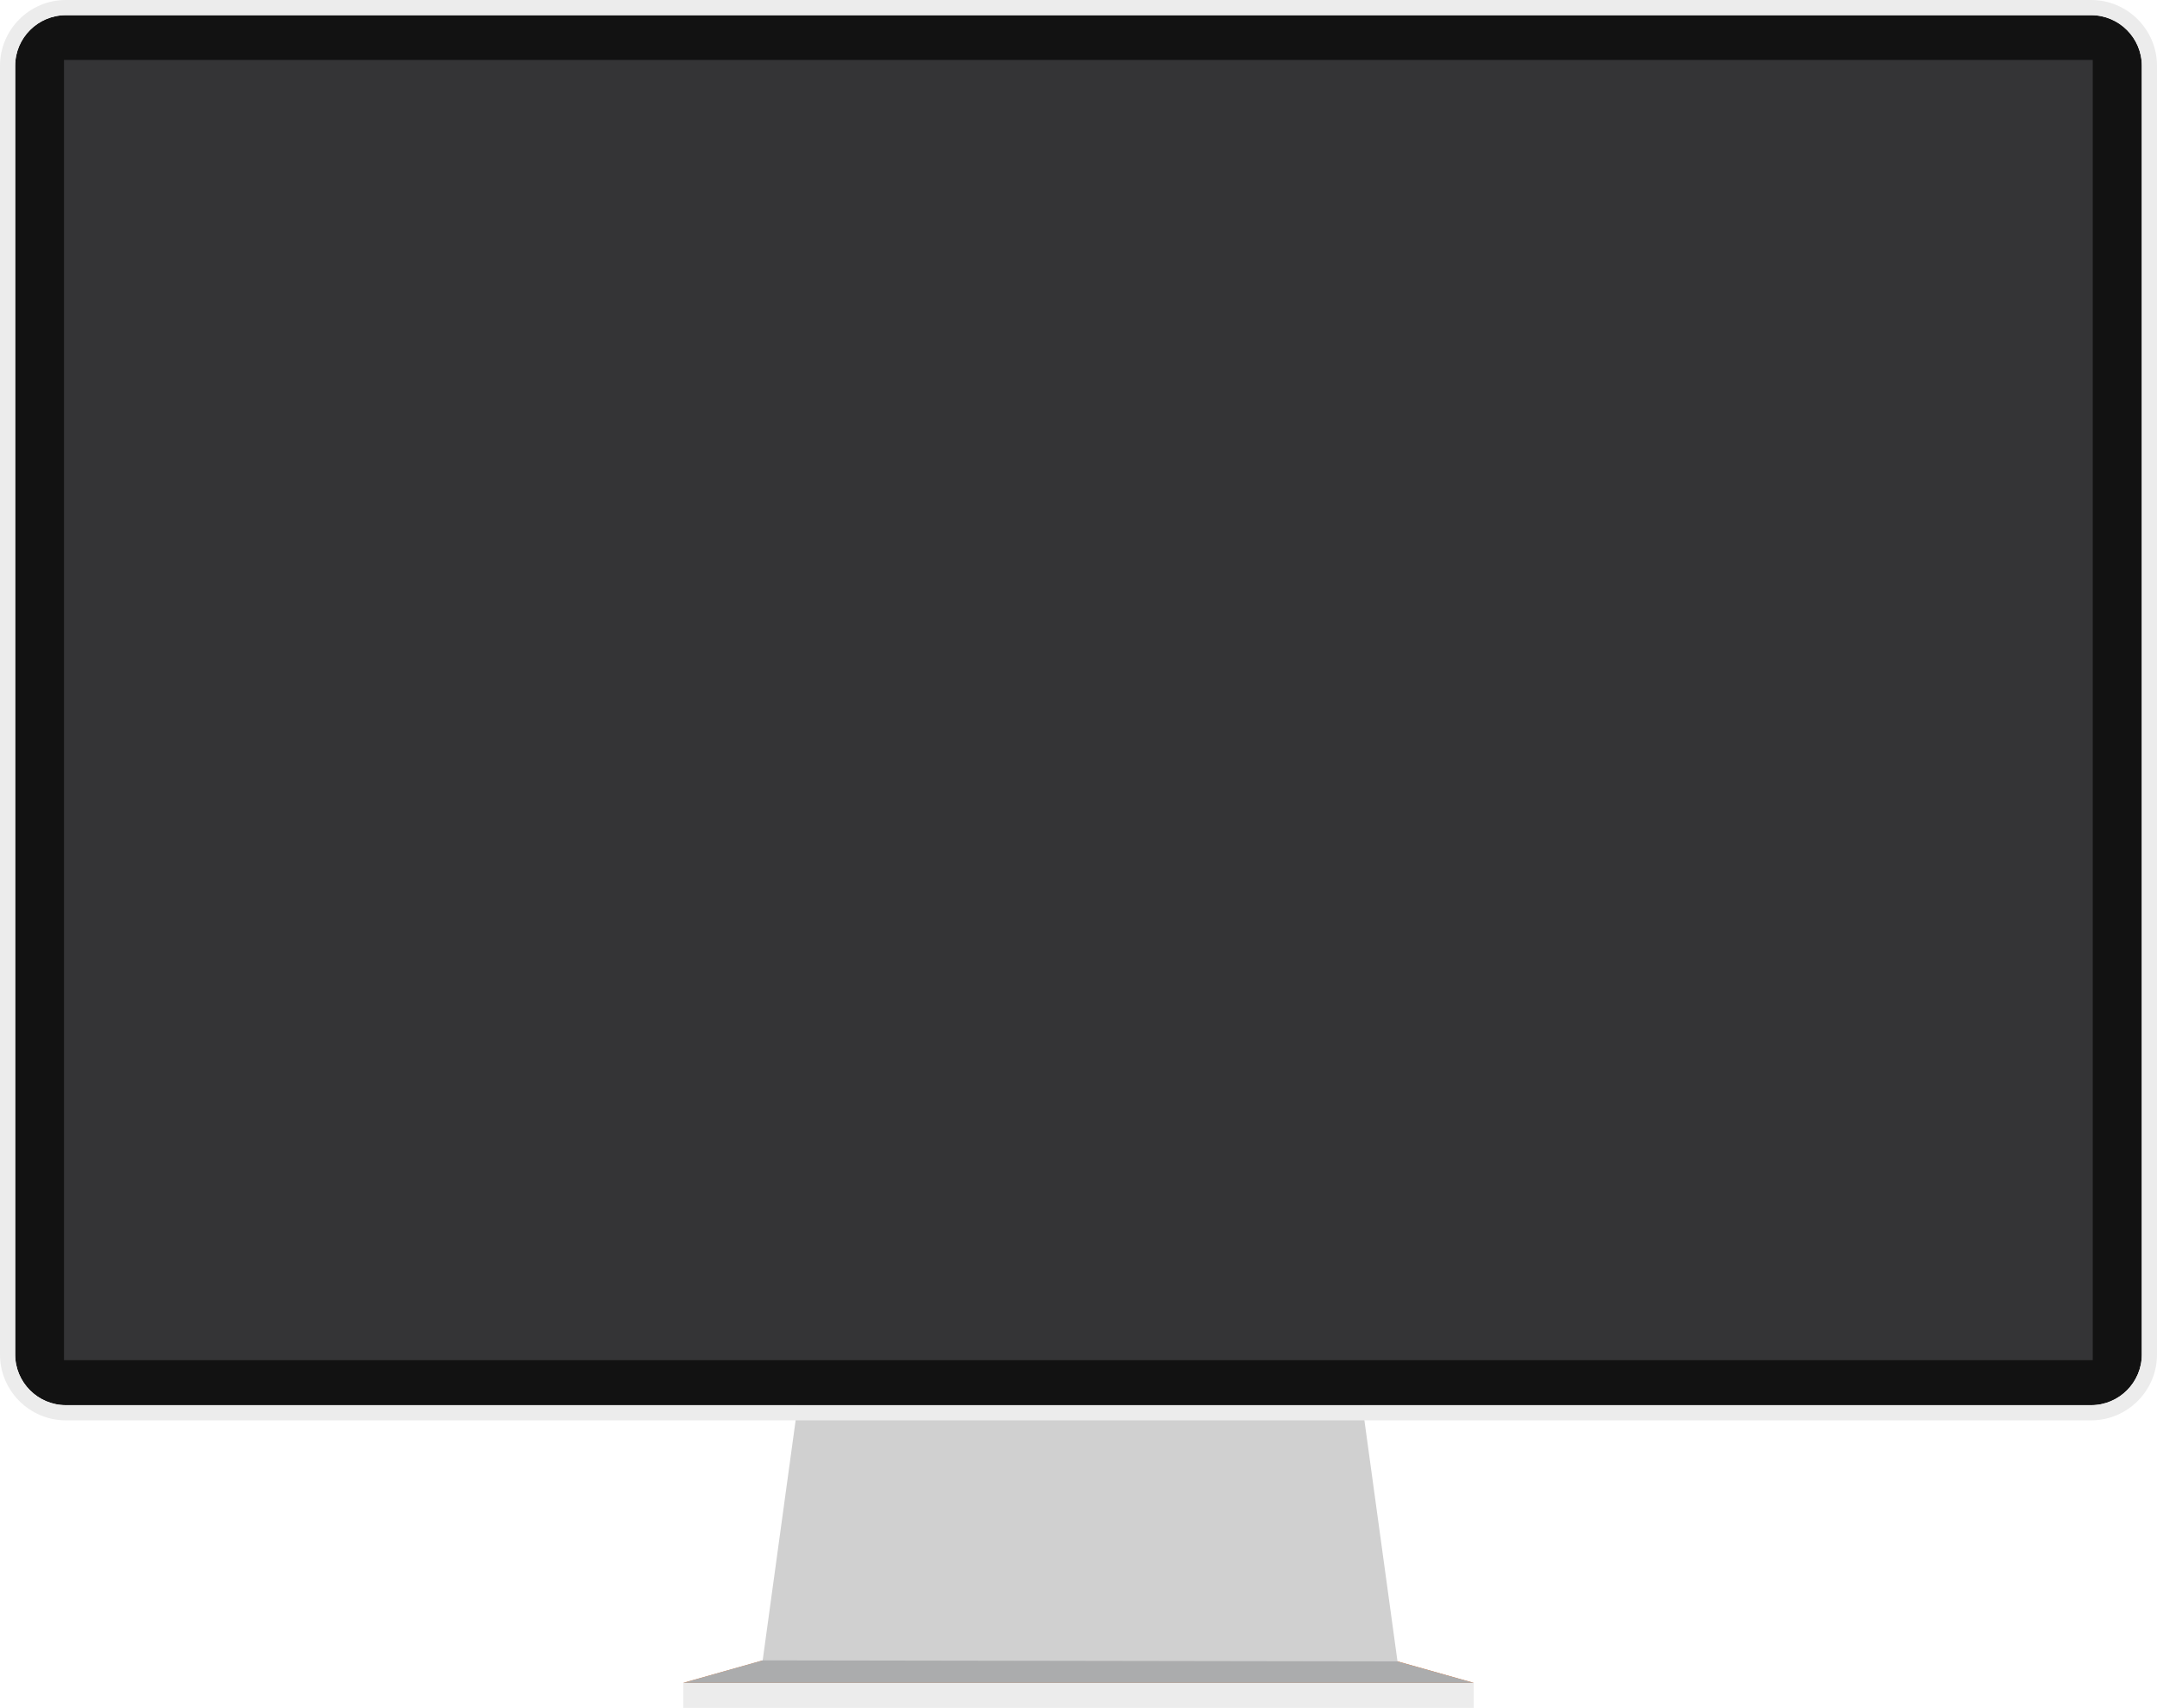
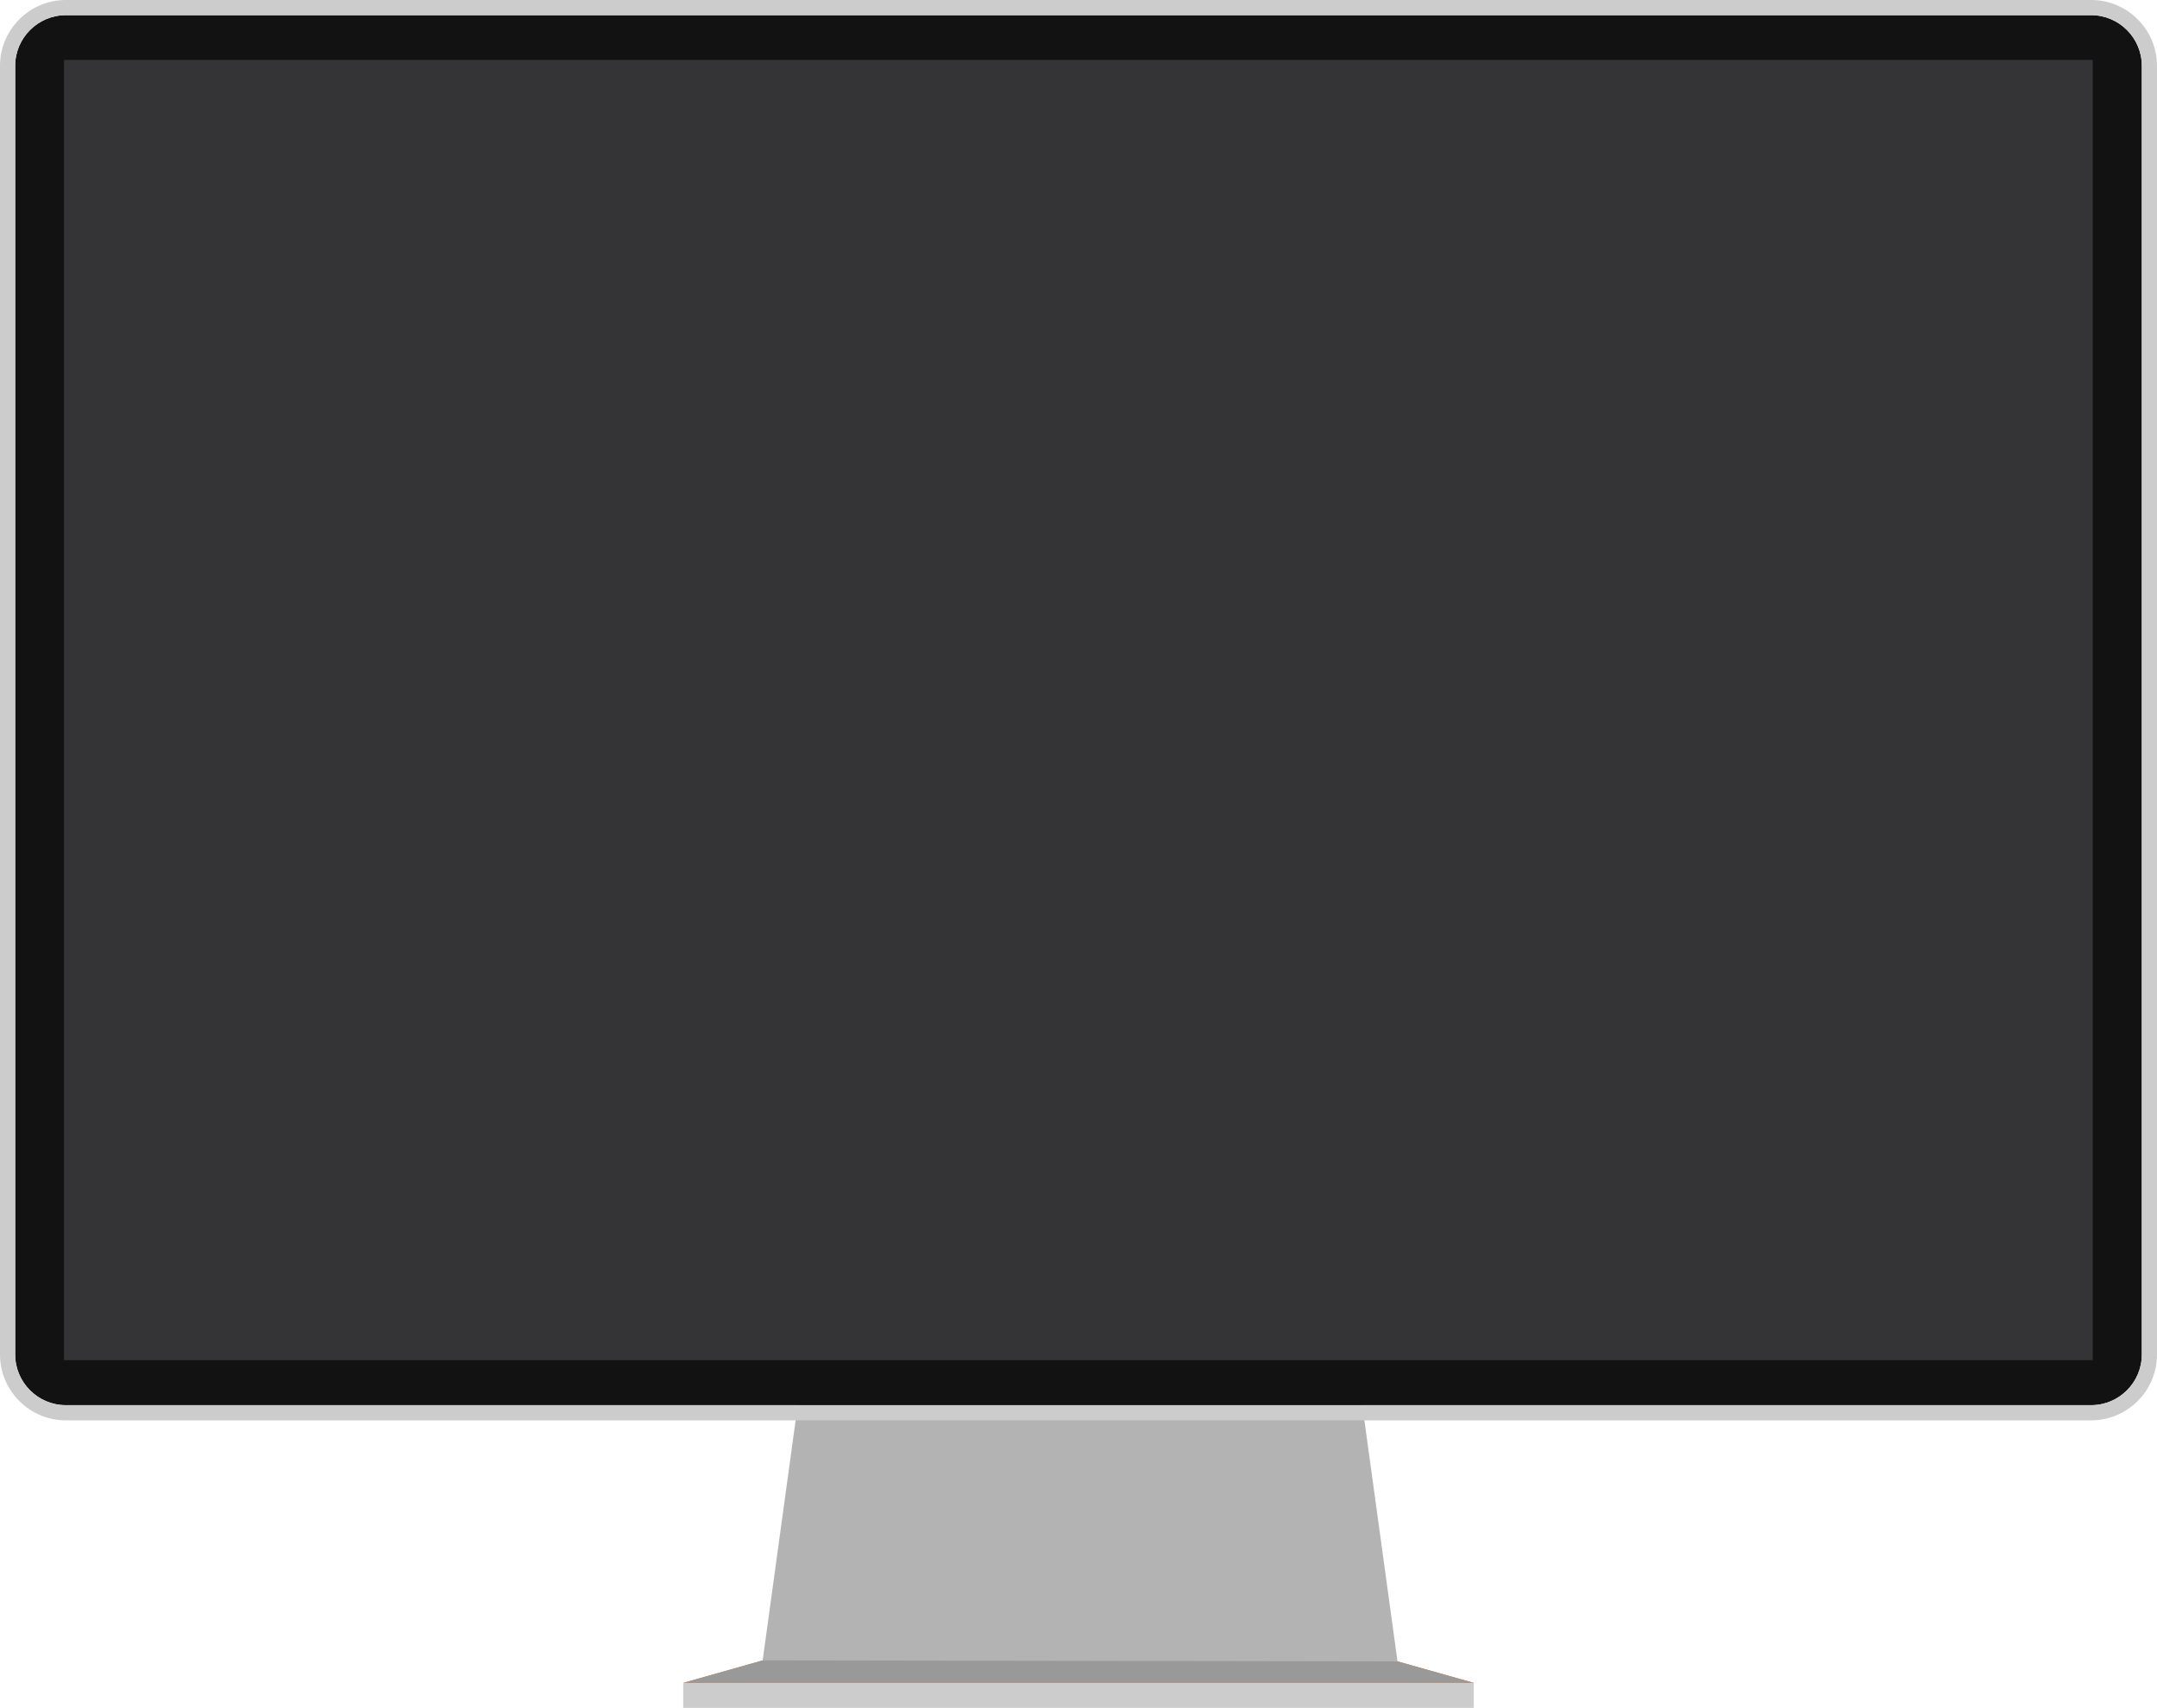
<svg xmlns="http://www.w3.org/2000/svg" version="1.1" id="Layer_1" x="0px" y="0px" viewBox="0 0 852.7 675.2" style="enable-background:new 0 0 852.7 675.2;" xml:space="preserve">
  <style type="text/css">
	.st0{fill:#F37021;}
- 	.st1{fill:#ECECEC;}
- 	.st2{fill:#D0D0D0;}
- 	.st3{fill:#ABACAD;}
+ 	.st1{fill:#CCCCCC;}
+ 	.st2{fill:#B3B3B3;}
+ 	.st3{fill:#999999;}
	.st4{fill:#121212;}
	.st5{fill:#343436;}
</style>
  <g id="Layer_1_00000116938270502660294600000015030429969190281100_">
</g>
  <g id="Layer_2_00000056389533437998933870000009132284657059919288_">
    <g>
      <g>
        <polygon class="st0" points="543.6,654.4 489.1,654.4 489.1,654.4 363.6,654.4 363.6,654.4 309.1,654.4 270.1,665.4 283.1,665.4      363.6,665.4 363.6,665.4 489.1,665.4 489.1,665.4 569.6,665.4 582.6,665.4    " />
        <rect x="270.1" y="665.4" class="st1" width="312.5" height="9.9" />
        <polygon class="st2" points="532.4,510.8 477.8,510.8 376.1,510.8 321.5,510.8 300.5,663.8 376.1,663.8 477.8,663.8 553.4,663.8         " />
        <polygon class="st3" points="552.4,656.9 301.5,656.5 270.1,665.4 283.1,665.4 363.6,665.4 363.6,665.4 489.1,665.4 489.1,665.4      569.6,665.4 582.6,665.4    " />
      </g>
      <path class="st4" d="M826.7,555.6H26c-11,0-20-9-20-20V26C6,15,15,6,26,6h800.7c11,0,20,9,20,20v509.6    C846.7,546.6,837.7,555.6,826.7,555.6z" />
      <path class="st1" d="M826.7,6c11,0,20,9,20,20v509.6c0,11-9,20-20,20H26c-11,0-20-9-20-20V26C6,15,15,6,26,6H826.7 M826.7,0H26    C11.7,0,0,11.7,0,26v509.6c0,14.3,11.7,26,26,26h800.7c14.3,0,26-11.7,26-26V26C852.7,11.7,841,0,826.7,0L826.7,0z" />
      <rect x="25.3" y="23.7" class="st5" width="802" height="514.1" />
    </g>
  </g>
</svg>
